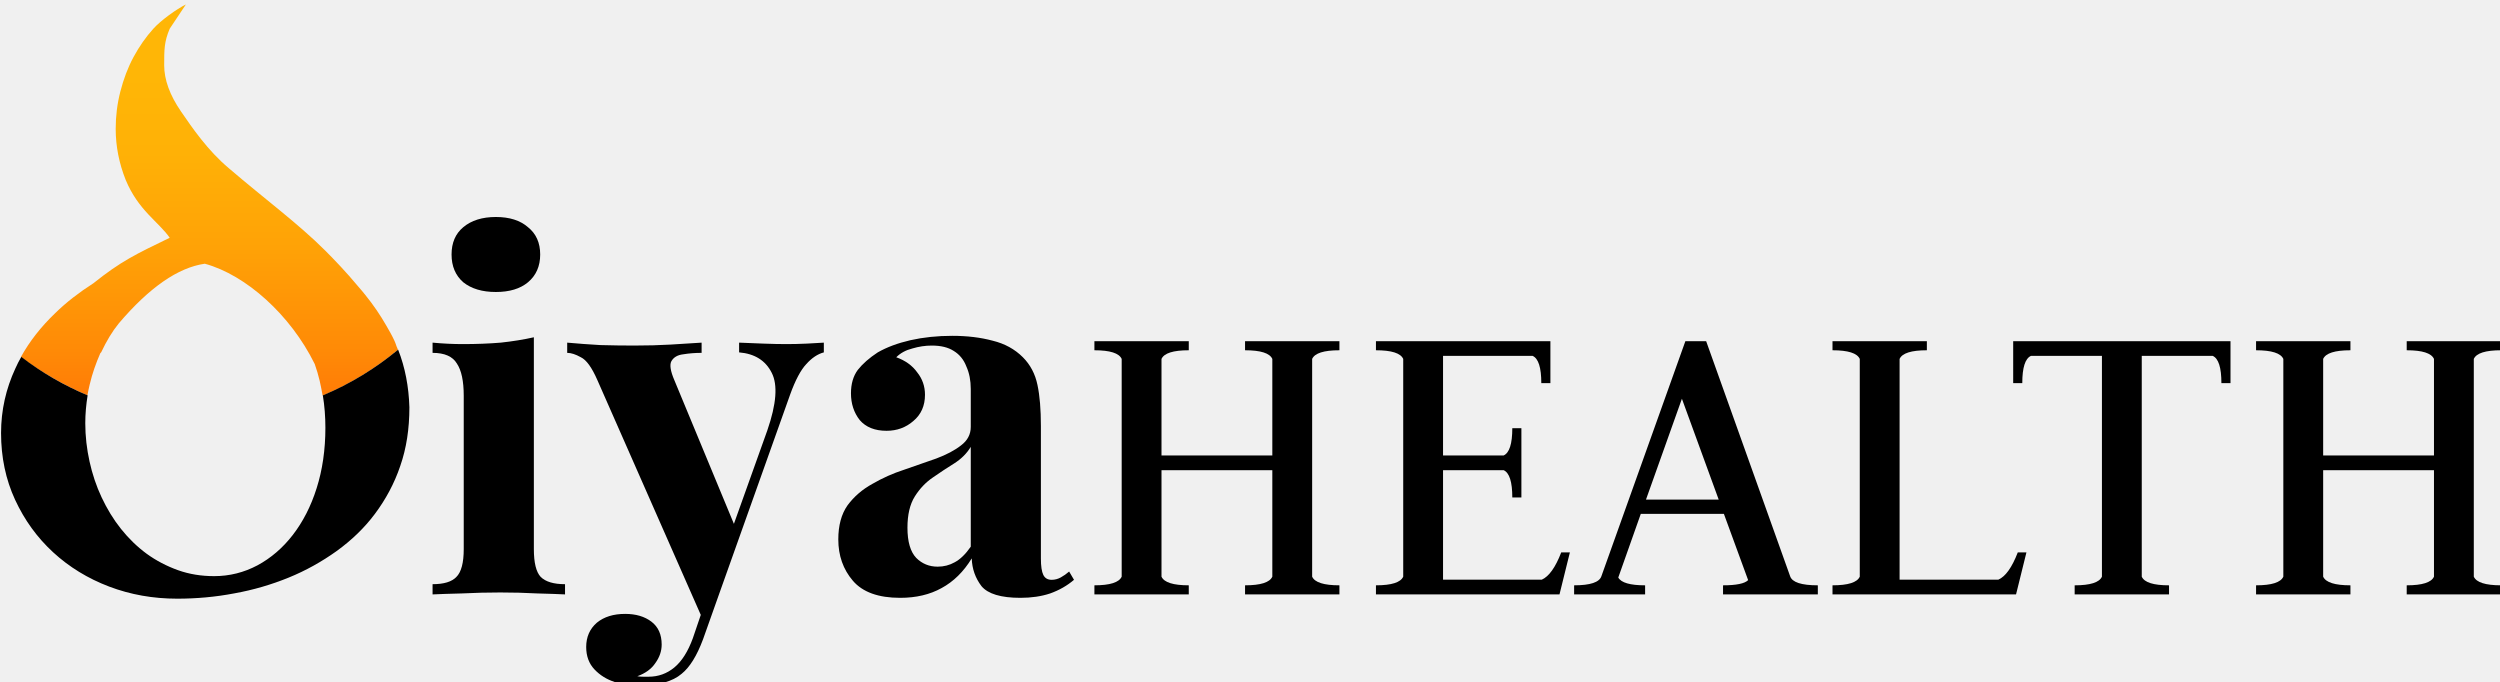
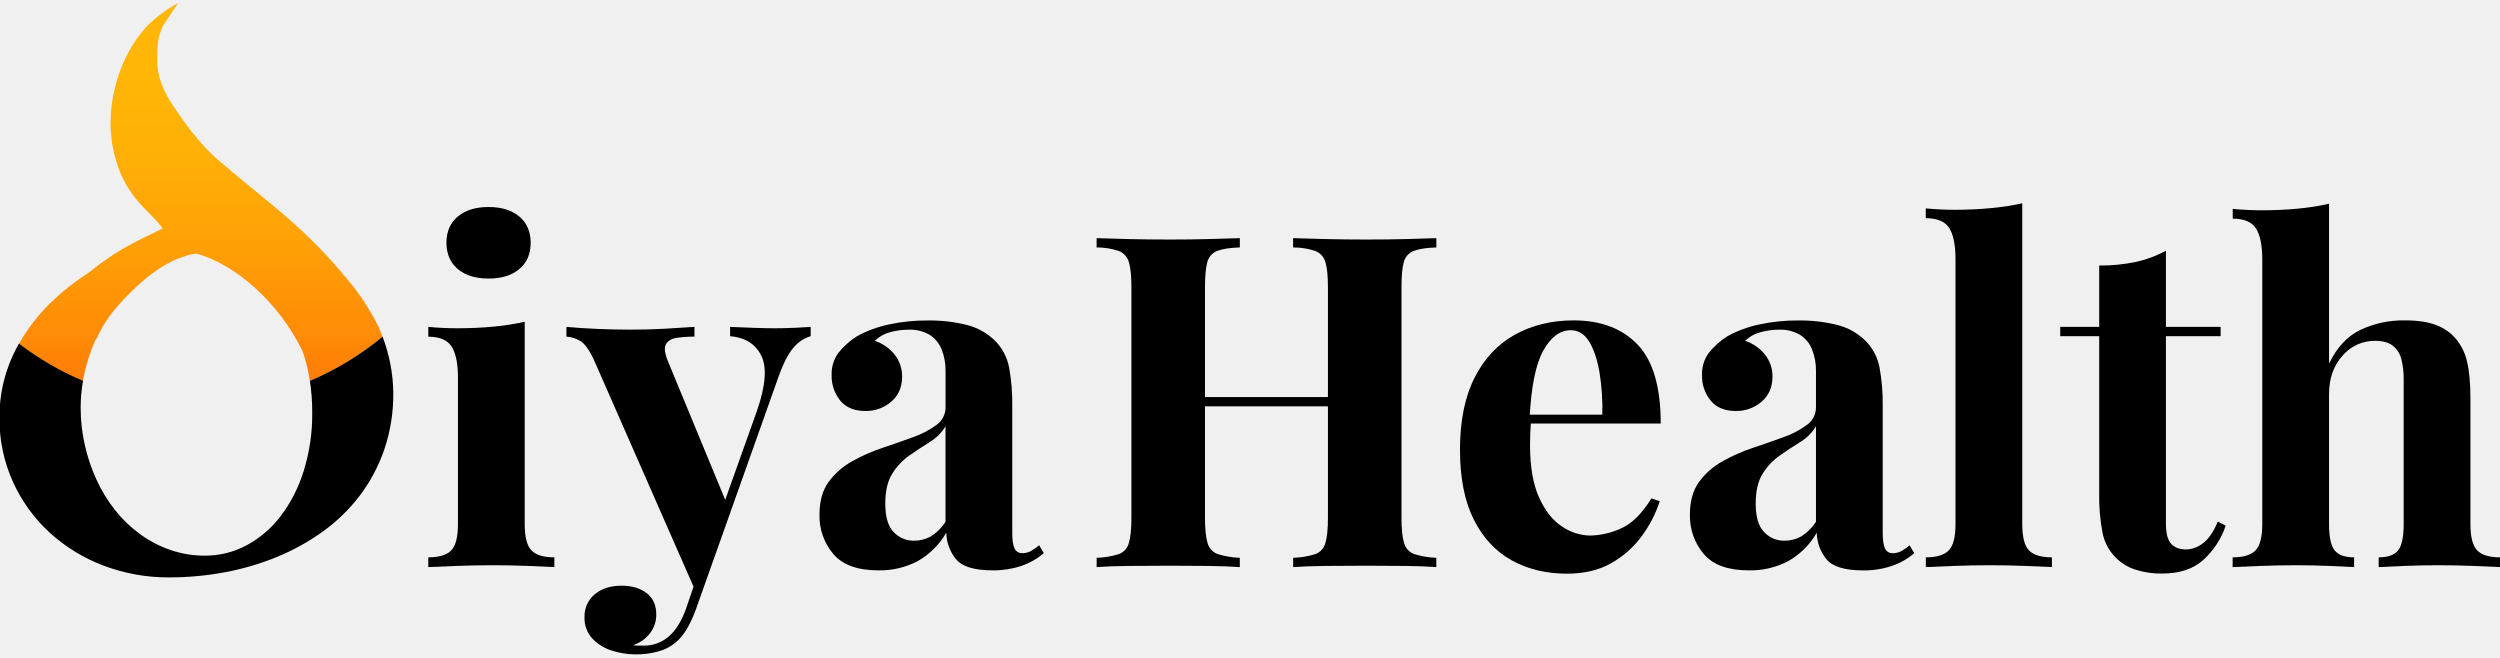
- <svg xmlns="http://www.w3.org/2000/svg" width="1175.5" height="320.44" version="1.1" viewBox="29 29 1175.5 320.44">
-   <style type="text/css">.st0{fill:none;}
- 	.st1{fill:none;stroke:#000000;stroke-width:0;stroke-linecap:round;stroke-linejoin:round;}
- 	.st2{fill:url(#SVGID_1_);}</style>
-   <path class="st0" d="m179.4 207.9c-0.6-2.6-1.4-5.2-2.3-7.8 0-0.1-0.1-0.1-0.1-0.2-11.2-23-32.2-41.7-51.6-47-12.7 1.9-26.2 11.2-40.4 28-3.1 3.8-5.9 8.3-8.3 13.6-0.1 0.3-0.3 0.4-0.4 0.4-2.1 4.7-3.8 9.6-5 14.7-0.4 1.7-0.8 3.5-1.1 5.2-0.8 4.3-1.1 8.7-1.1 13.1 0 6.1 0.7 12.1 2 18s3.2 11.5 5.7 16.9c2.5 5.3 5.5 10.3 9.1 14.8s7.6 8.4 12.1 11.7 9.4 5.9 14.7 7.7c5.3 1.9 11 2.8 17 2.8 7.3 0 14.1-1.7 20.4-5.1 6.4-3.4 11.9-8.2 16.6-14.3s8.4-13.5 11.2-22c2.7-8.6 4.1-18 4.1-28.4 0-5.3-0.4-10.3-1.2-15.2-0.4-2.3-0.9-4.6-1.4-6.9z" fill="none" />
-   <path class="st1" d="m127.2 153.5" fill="none" stroke-width="0" />
-   <path class="st0" d="m180.7 214.9c-0.4-2.4-0.8-4.7-1.4-7-0.6-2.6-1.4-5.2-2.3-7.8 0-0.1-0.1-0.1-0.1-0.2-11.2-23-32.2-41.7-51.6-47-12.7 1.9-26.2 11.2-40.4 28-3.1 3.8-5.9 8.3-8.3 13.6-0.1 0.3-0.3 0.4-0.4 0.4-2.1 4.7-3.8 9.6-5 14.7-0.4 1.7-0.8 3.5-1.1 5.2-0.8 4.3-1.1 8.7-1.1 13.1 0 6.1 0.7 12.1 2 18s3.2 11.5 5.7 16.9c2.5 5.3 5.5 10.3 9.1 14.8s7.6 8.4 12.1 11.7 9.4 5.9 14.7 7.7c5.3 1.9 11 2.8 17 2.8 7.3 0 14.1-1.7 20.4-5.1 6.4-3.4 11.9-8.2 16.6-14.3s8.4-13.5 11.2-22c2.7-8.6 4.1-18 4.1-28.4 0-5.2-0.4-10.2-1.2-15.1z" fill="none" />
-   <linearGradient id="SVGID_1_" x1="127.54" x2="127.54" y1="247.96" y2="64.145" gradientUnits="userSpaceOnUse">
-     <stop stop-color="#FF6606" offset=".001" />
-     <stop stop-color="#FF6806" offset=".017" />
-     <stop stop-color="#FF8A06" offset=".294" />
-     <stop stop-color="#FFA206" offset=".557" />
-     <stop stop-color="#FFB106" offset=".799" />
-     <stop stop-color="#FFB606" offset="1" />
-   </linearGradient>
-   <path class="st2" d="m70.1 214.9c0.3-1.7 0.7-3.5 1.1-5.2 1.2-5.1 2.9-9.9 5-14.7 0.1-0.1 0.3-0.2 0.4-0.4 2.5-5.3 5.2-9.8 8.3-13.6 14.3-16.8 27.8-26.2 40.4-28 19.4 5.3 40.3 24.1 51.6 47 0 0.1 0.1 0.1 0.1 0.2 0.9 2.6 1.7 5.2 2.3 7.8 0.5 2.3 1 4.6 1.4 7 12.9-5.4 24.8-12.7 35.4-21.5-0.1-0.2-0.1-0.4-0.2-0.6-0.2-0.4-0.3-0.8-0.5-1.2-0.3-0.8-0.5-1.6-0.9-2.4-1.1-2.4-2.4-4.7-3.8-7.1-2.8-4.9-6.1-9.8-10-14.6-1-1.2-2-2.5-3.1-3.7-5.9-7.1-11.8-13.2-15.6-17-12.8-12.8-28.5-24.3-45.4-38.8-10-8.4-17.2-19-22.5-26.7s-7.9-15-7.9-21.7c0-7.4 0-11.1 2.6-17.2l7.6-11.4c-4.3 2.1-11.8 7.5-15.3 11.4s-6.6 8.3-9.3 13.3-4.7 10.4-6.2 16.2-2.2 11.7-2.2 17.6c0 8.2 1.6 16.2 4.7 24 6 14.4 15.4 19.6 20.7 27.2-15.9 7.7-22.9 11-35.9 21.4-6.7 4.3-12.7 8.9-17.9 14-6.7 6.4-12.1 13.3-16.2 20.7 9.6 7.1 20.1 13.2 31.3 18z" fill="url(#SVGID_1_)" />
-   <path d="m216.2 193.4c-10.6 8.8-22.5 16.1-35.4 21.5 0.8 4.9 1.2 10 1.2 15.2 0 10.4-1.4 19.9-4.1 28.4-2.7 8.6-6.5 15.9-11.2 22s-10.3 10.9-16.6 14.3c-6.4 3.4-13.2 5.1-20.4 5.1-6 0-11.7-0.9-17-2.8s-10.3-4.5-14.7-7.7c-4.5-3.3-8.5-7.2-12.1-11.7s-6.6-9.5-9.1-14.8-4.4-11-5.7-16.9-2-11.9-2-18c0-4.4 0.4-8.8 1.1-13.1-11.2-4.7-21.7-10.8-31.2-18.1-1 1.8-2 3.6-2.8 5.5-4.4 9.5-6.7 19.6-6.7 30.3 0 11.4 2.2 21.9 6.6 31.4s10.3 17.7 17.9 24.7c7.5 6.9 16.3 12.3 26.3 16.1s20.7 5.7 32 5.7c9.1 0 18-0.8 26.9-2.5 8.9-1.6 17.4-4.1 25.5-7.4s15.6-7.5 22.6-12.5c6.9-5 13-10.8 18-17.5s9.1-14.2 11.9-22.5c2.9-8.3 4.3-17.5 4.3-27.6-0.3-9.7-2-18.7-5.3-27.1z" />
-   <line class="st1" x1="70.1" x2="70.1" y1="214.9" y2="214.9" fill="none" stroke-width="0" />
-   <polygon points="" />
-   <g>
-     <path d="m262.16 131.03q9.617 0 15.113 4.809 5.725 4.58 5.725 12.823 0 8.243-5.725 13.052-5.496 4.58-15.113 4.58t-15.342-4.58q-5.496-4.809-5.496-13.052 0-8.243 5.496-12.823 5.725-4.809 15.342-4.809zm17.861 56.559v99.608q0 9.617 3.206 13.052 3.435 3.435 11.449 3.435v4.809q-4.351-0.229-13.052-0.458-8.472-0.458-17.403-0.458t-18.09 0.458q-9.159 0.229-13.739 0.458v-4.809q8.014 0 11.22-3.435 3.435-3.435 3.435-13.052v-72.13q0-10.304-3.206-15.113-2.977-5.038-11.449-5.038v-4.809q7.327 0.687 14.197 0.687 9.617 0 17.861-0.687 8.472-0.916 15.571-2.519z" />
-     <path d="m416.37 190.11v4.58q-4.351 1.145-8.243 5.496-3.893 4.122-7.556 14.197l-32.287 90.678-8.472 16.029-49.919-113.35q-3.893-8.93-7.785-10.762-3.664-2.061-6.412-2.061v-4.809q7.556 0.687 15.571 1.145 8.243 0.229 15.8 0.229 9.388 0 17.174-0.458 7.785-0.458 14.655-0.916v4.809q-4.58 0-8.701 0.687-3.893 0.458-5.496 3.206-1.374 2.519 1.374 8.93l28.852 69.611-2.061 1.374 16.945-47.4q6.412-18.548 2.061-27.02-4.351-8.701-15.342-9.617v-4.58q5.267 0.229 11.449 0.458 6.183 0.229 10.762 0.229t9.617-0.229q5.038-0.229 8.014-0.458zm-48.087 114.95-8.701 24.501q-4.351 11.678-10.075 16.258-3.206 2.748-8.243 4.122-5.038 1.603-11.678 1.603-5.496 0-11.449-1.832-5.725-1.832-9.617-5.954-3.893-4.122-3.893-10.533 0-7.098 5.038-11.449 5.038-4.122 13.281-4.122 7.556 0 12.365 3.664 4.809 3.664 4.809 10.762 0 4.58-2.977 8.701-2.748 4.122-8.472 6.183 1.145 0.229 2.748 0.229t2.519 0q6.87 0 12.136-4.351 5.267-4.351 8.701-13.739l8.014-23.585z" />
-     <path d="m452.25 310.1q-15.342 0-22.211-8.014t-6.87-19.464q0-9.846 4.351-16.029 4.58-6.183 11.678-10.075 7.098-4.122 14.884-6.641 8.014-2.748 15.113-5.267 7.327-2.748 11.678-6.183 4.58-3.435 4.58-8.701v-17.861q0-5.954-2.061-10.533-1.832-4.809-5.954-7.327-3.893-2.519-10.304-2.519-4.58 0-9.159 1.374-4.58 1.145-7.556 4.122 6.412 2.29 9.846 7.098 3.664 4.58 3.664 10.533 0 7.785-5.496 12.365-5.267 4.58-12.594 4.58-8.243 0-12.594-5.038-4.122-5.267-4.122-12.594 0-6.641 3.206-10.991 3.435-4.351 9.388-8.243 6.412-3.664 15.342-5.725 9.159-2.061 19.693-2.061 10.533 0 19.006 2.29 8.472 2.061 14.197 7.785 5.267 5.267 6.87 13.052 1.603 7.556 1.603 19.235v62.284q0 5.496 1.145 7.785t3.893 2.29q2.29 0 4.351-1.145 2.061-1.145 3.893-2.748l2.29 3.893q-4.809 4.122-11.22 6.412-6.183 2.061-13.968 2.061-13.739 0-18.319-5.496-4.351-5.725-4.58-13.052-5.725 9.388-14.197 13.968-8.243 4.58-19.464 4.58zm17.632-14.655q4.351 0 8.014-2.061 3.893-2.061 7.556-7.327v-46.942q-2.748 4.58-7.785 7.785-4.809 2.977-10.075 6.641-5.038 3.435-8.472 8.93-3.435 5.496-3.435 14.655 0 9.846 4.122 14.197 4.122 4.122 10.075 4.122z" />
-     <path d="m543.59 308.49v-4.274q10.991 0 12.823-4.071v-102.38q-1.832-4.071-12.823-4.071v-4.274h44.372v4.274q-10.991 0-12.823 4.071v45.39h52.107v-45.39q-1.832-4.071-12.823-4.071v-4.274h44.372v4.274q-10.991 0-12.823 4.071v102.38q1.832 4.071 12.823 4.071v4.274h-44.372v-4.274q10.991 0 12.823-4.071v-50.071h-52.107v50.071q1.832 4.071 12.823 4.071v4.274z" />
-     <path d="m675.97 308.49v-4.274q10.991 0 12.823-4.071v-102.38q-1.832-4.071-12.823-4.071v-4.274h82.027v19.744h-4.274q0-10.991-4.071-12.823h-42.133v46.815h28.496q4.071-1.832 4.071-12.823h4.274v32.567h-4.274q0-10.991-4.071-12.823h-28.496v51.496h46.407q5.088-2.239 9.159-12.823h4.071l-4.885 19.744z" />
-     <path d="m839.17 308.49v-4.274q9.363 0 11.805-2.442l-11.398-31.142h-39.08l-10.584 29.921q2.035 3.664 12.62 3.664v4.274h-33.381v-4.274q11.398 0 12.823-4.274l39.487-110.52h9.77l39.487 110.52q1.425 4.274 13.027 4.274v4.274zm-19.336-92.001-16.894 47.425h34.195z" />
-     <path d="m890.64 308.49v-4.274q10.991 0 12.823-4.071v-102.38q-1.832-4.071-12.823-4.071v-4.274h44.372v4.274q-10.991 0-12.823 4.071v103.81h46.407q5.088-2.239 9.159-12.823h4.071l-4.885 19.744z" />
-     <path d="m975.6 189.42h102.18v19.744h-4.274q0-10.991-4.071-12.823h-33.381v103.81q1.832 4.071 12.823 4.071v4.274h-44.372v-4.274q10.991 0 12.823-4.071v-103.81h-33.381q-4.071 1.832-4.071 12.823h-4.274z" />
-     <path d="m1089.8 308.49v-4.274q10.991 0 12.823-4.071v-102.38q-1.832-4.071-12.823-4.071v-4.274h44.372v4.274q-10.991 0-12.823 4.071v45.39h52.107v-45.39q-1.832-4.071-12.823-4.071v-4.274h44.372v4.274q-10.991 0-12.823 4.071v102.38q1.832 4.071 12.823 4.071v4.274h-44.372v-4.274q10.991 0 12.823-4.071v-50.071h-52.107v50.071q1.832 4.071 12.823 4.071v4.274z" />
+ <svg xmlns="http://www.w3.org/2000/svg" width="190" height="50" viewBox="0 0 190 50" fill="none">
+   <g clip-path="url(#clip0_3507_944)">
+     <path d="M39.878 24.455V39.816C39.878 40.804 40.048 41.475 40.388 41.828C40.728 42.181 41.309 42.358 42.132 42.358V43.1C41.686 43.077 41.023 43.047 40.142 43.011C39.261 42.975 38.362 42.957 37.447 42.958C36.531 42.958 35.604 42.976 34.665 43.011C33.725 43.047 33.021 43.076 32.551 43.1V42.358C33.373 42.358 33.954 42.181 34.295 41.828C34.636 41.475 34.806 40.804 34.805 39.816V28.692C34.805 27.633 34.646 26.852 34.33 26.349C34.013 25.845 33.42 25.592 32.551 25.589V24.844C33.302 24.914 34.03 24.948 34.733 24.948C35.72 24.948 36.642 24.907 37.498 24.825C38.299 24.752 39.093 24.628 39.878 24.455ZM37.13 15.733C38.117 15.733 38.897 15.974 39.468 16.456C40.04 16.939 40.328 17.604 40.332 18.452C40.332 19.299 40.044 19.964 39.468 20.447C38.893 20.93 38.113 21.172 37.13 21.17C36.143 21.17 35.364 20.929 34.792 20.447C34.221 19.965 33.933 19.3 33.929 18.452C33.929 17.605 34.217 16.94 34.792 16.456C35.368 15.973 36.147 15.732 37.13 15.733Z" fill="black" />
+     <path d="M61.612 24.844V25.549C61.118 25.697 60.677 25.986 60.343 26.38C59.944 26.814 59.557 27.552 59.181 28.594L54.215 42.578L52.912 45.05L45.232 27.563C44.832 26.644 44.439 26.084 44.052 25.884C43.745 25.708 43.402 25.605 43.048 25.584V24.844C43.824 24.914 44.628 24.966 45.461 25C46.294 25.036 47.099 25.053 47.874 25.053C48.835 25.053 49.718 25.03 50.524 24.983C51.329 24.936 52.08 24.889 52.778 24.842V25.583C52.336 25.581 51.895 25.611 51.457 25.672C51.046 25.73 50.764 25.895 50.611 26.166C50.458 26.436 50.524 26.902 50.806 27.561L55.243 38.295L54.932 38.508L57.538 31.197C58.196 29.291 58.299 27.896 57.849 27.013C57.4 26.129 56.612 25.641 55.488 25.549V24.844C56.029 24.868 56.617 24.891 57.249 24.914C57.882 24.937 58.434 24.948 58.906 24.948C59.375 24.948 59.868 24.937 60.385 24.914C60.903 24.891 61.312 24.868 61.612 24.844ZM54.215 42.57L52.876 46.349C52.43 47.548 51.913 48.382 51.325 48.849C50.953 49.153 50.521 49.376 50.058 49.503C49.472 49.665 48.867 49.742 48.261 49.733C47.669 49.728 47.081 49.632 46.518 49.45C45.948 49.279 45.431 48.963 45.02 48.531C44.616 48.092 44.401 47.511 44.422 46.914C44.409 46.582 44.473 46.252 44.608 45.949C44.743 45.646 44.946 45.378 45.201 45.166C45.717 44.73 46.4 44.513 47.244 44.513C48.02 44.513 48.653 44.701 49.146 45.077C49.639 45.453 49.882 46.006 49.877 46.738C49.873 47.22 49.719 47.689 49.436 48.078C49.108 48.528 48.645 48.862 48.116 49.031C48.255 49.057 48.396 49.069 48.538 49.067H48.926C49.61 49.076 50.273 48.838 50.797 48.397C51.336 47.948 51.782 47.242 52.134 46.278L53.367 42.641L54.215 42.57Z" fill="black" />
+     <path d="M66.756 43.347C65.181 43.347 64.042 42.935 63.338 42.111C62.629 41.275 62.252 40.206 62.281 39.109C62.281 38.097 62.51 37.273 62.968 36.638C63.44 35.99 64.047 35.453 64.747 35.066C65.482 34.651 66.255 34.309 67.055 34.042C67.864 33.772 68.639 33.501 69.379 33.23C70.022 33.01 70.628 32.694 71.176 32.292C71.39 32.141 71.565 31.94 71.684 31.706C71.804 31.472 71.866 31.213 71.863 30.95V28.197C71.872 27.636 71.77 27.078 71.563 26.556C71.383 26.098 71.062 25.708 70.648 25.444C70.162 25.166 69.607 25.031 69.049 25.055C68.574 25.057 68.103 25.122 67.646 25.248C67.207 25.36 66.806 25.586 66.483 25.903C67.089 26.102 67.622 26.477 68.015 26.98C68.375 27.451 68.567 28.029 68.561 28.622C68.561 29.422 68.285 30.057 67.733 30.528C67.189 30.997 66.492 31.248 65.775 31.235C64.928 31.235 64.288 30.97 63.855 30.441C63.416 29.898 63.185 29.215 63.203 28.516C63.18 27.909 63.36 27.312 63.715 26.82C64.115 26.319 64.597 25.889 65.141 25.549C65.886 25.14 66.688 24.843 67.519 24.667C68.508 24.45 69.519 24.345 70.531 24.355C71.513 24.343 72.494 24.455 73.448 24.688C74.273 24.887 75.028 25.309 75.631 25.906C76.171 26.451 76.538 27.143 76.686 27.897C76.867 28.881 76.949 29.881 76.932 30.881V40.486C76.932 41.052 76.99 41.452 77.108 41.688C77.162 41.799 77.247 41.893 77.354 41.956C77.46 42.018 77.583 42.048 77.707 42.041C77.942 42.041 78.172 41.98 78.377 41.864C78.591 41.744 78.791 41.601 78.975 41.439L79.328 42.041C78.823 42.47 78.241 42.8 77.613 43.011C76.915 43.243 76.183 43.356 75.447 43.347C74.038 43.347 73.103 43.059 72.641 42.481C72.187 41.915 71.933 41.213 71.919 40.486C71.401 41.384 70.653 42.128 69.753 42.641C68.829 43.126 67.798 43.369 66.756 43.347ZM69.468 41.094C69.903 41.097 70.332 40.99 70.715 40.781C71.177 40.497 71.569 40.111 71.86 39.652V32.4C71.566 32.883 71.161 33.289 70.679 33.583C70.174 33.895 69.657 34.237 69.129 34.606C68.598 34.975 68.148 35.45 67.809 36.002C67.457 36.567 67.281 37.321 67.281 38.263C67.281 39.274 67.491 39.999 67.914 40.433C68.112 40.646 68.353 40.815 68.621 40.928C68.889 41.042 69.177 41.099 69.468 41.094Z" fill="black" />
+     <path d="M83.346 43.1V42.394C83.92 42.378 84.489 42.283 85.037 42.111C85.222 42.041 85.388 41.928 85.52 41.78C85.652 41.633 85.746 41.455 85.794 41.263C85.922 40.84 85.987 40.204 85.988 39.356V21.842C85.988 20.971 85.923 20.329 85.794 19.917C85.74 19.725 85.641 19.547 85.506 19.4C85.37 19.253 85.202 19.139 85.015 19.069C84.476 18.891 83.911 18.802 83.343 18.805V18.099C83.954 18.123 84.752 18.146 85.738 18.169C86.725 18.192 87.781 18.204 88.909 18.205C89.895 18.205 90.87 18.193 91.833 18.169C92.794 18.145 93.594 18.122 94.227 18.099V18.805C93.476 18.829 92.904 18.917 92.512 19.069C92.327 19.139 92.162 19.252 92.03 19.4C91.898 19.548 91.804 19.725 91.755 19.917C91.638 20.334 91.58 20.976 91.579 21.842V39.356C91.579 40.203 91.644 40.839 91.773 41.263C91.824 41.458 91.921 41.637 92.057 41.785C92.193 41.933 92.363 42.045 92.553 42.111C93.095 42.28 93.658 42.375 94.225 42.394V43.1C93.593 43.053 92.793 43.024 91.831 43.011C90.87 42.999 89.894 42.994 88.907 42.994C87.78 42.994 86.723 43 85.737 43.011C84.751 43.023 83.954 43.052 83.346 43.1ZM89.298 30.881V30.175H103.213V30.881H89.298ZM98.281 43.1V42.394C98.855 42.378 99.424 42.283 99.972 42.111C100.157 42.041 100.323 41.928 100.455 41.78C100.587 41.633 100.681 41.455 100.73 41.263C100.859 40.84 100.924 40.204 100.923 39.356V21.842C100.923 20.971 100.858 20.329 100.73 19.917C100.675 19.725 100.576 19.547 100.441 19.4C100.305 19.253 100.137 19.139 99.95 19.069C99.41 18.891 98.845 18.802 98.276 18.805V18.099C98.911 18.123 99.739 18.146 100.761 18.169C101.782 18.192 102.798 18.204 103.808 18.205C104.887 18.205 105.902 18.193 106.854 18.169C107.805 18.145 108.575 18.122 109.162 18.099V18.805C108.409 18.829 107.837 18.917 107.447 19.069C107.262 19.138 107.096 19.252 106.964 19.399C106.832 19.547 106.738 19.725 106.69 19.917C106.571 20.334 106.513 20.976 106.514 21.842V39.356C106.514 40.203 106.578 40.839 106.707 41.263C106.758 41.457 106.855 41.636 106.991 41.784C107.127 41.932 107.297 42.044 107.486 42.111C108.029 42.28 108.592 42.375 109.16 42.394V43.1C108.573 43.053 107.804 43.024 106.852 43.011C105.9 42.999 104.885 42.993 103.806 42.994C102.796 42.994 101.781 43 100.759 43.011C99.738 43.023 98.912 43.052 98.281 43.1Z" fill="black" />
+     <path d="M119.592 24.349C121.659 24.349 123.28 24.961 124.454 26.185C125.628 27.409 126.215 29.41 126.215 32.188H114.626L114.555 31.517H121.776C121.805 30.448 121.735 29.378 121.566 28.322C121.4 27.346 121.141 26.565 120.786 25.978C120.432 25.392 119.964 25.098 119.384 25.096C118.561 25.096 117.862 25.613 117.287 26.649C116.713 27.684 116.366 29.403 116.248 31.805L116.353 32.016C116.33 32.299 116.311 32.594 116.3 32.899C116.29 33.203 116.283 33.524 116.283 33.852C116.283 35.477 116.512 36.795 116.969 37.808C117.426 38.821 118.008 39.556 118.713 40.014C119.346 40.451 120.094 40.691 120.863 40.703C121.659 40.683 122.444 40.503 123.169 40.174C124.001 39.821 124.78 39.055 125.507 37.878L126.142 38.091C125.838 39.028 125.386 39.91 124.803 40.703C124.186 41.557 123.393 42.267 122.477 42.786C121.542 43.328 120.415 43.599 119.097 43.599C117.5 43.599 116.091 43.258 114.87 42.575C113.649 41.893 112.692 40.857 111.999 39.467C111.304 38.078 110.958 36.312 110.959 34.17C110.959 31.983 111.329 30.16 112.069 28.702C112.809 27.243 113.83 26.154 115.133 25.435C116.438 24.711 117.925 24.349 119.592 24.349Z" fill="black" />
+     <path d="M132.908 43.347C131.334 43.347 130.195 42.935 129.491 42.111C128.782 41.275 128.405 40.206 128.433 39.109C128.433 38.097 128.662 37.273 129.119 36.638C129.591 35.99 130.198 35.453 130.899 35.066C131.633 34.651 132.406 34.308 133.206 34.042C134.016 33.772 134.791 33.501 135.531 33.23C136.173 33.01 136.779 32.694 137.327 32.292C137.541 32.141 137.716 31.94 137.835 31.706C137.955 31.472 138.016 31.213 138.014 30.95V28.197C138.023 27.636 137.922 27.078 137.715 26.556C137.535 26.097 137.214 25.708 136.798 25.444C136.312 25.165 135.756 25.03 135.196 25.055C134.722 25.057 134.25 25.122 133.793 25.249C133.355 25.36 132.954 25.586 132.631 25.903C133.237 26.102 133.77 26.476 134.163 26.98C134.523 27.451 134.715 28.029 134.708 28.622C134.708 29.422 134.432 30.057 133.881 30.528C133.338 30.996 132.642 31.248 131.926 31.235C131.081 31.235 130.441 30.97 130.006 30.441C129.567 29.898 129.335 29.215 129.354 28.516C129.33 27.909 129.51 27.312 129.866 26.82C130.266 26.319 130.748 25.889 131.292 25.549C132.037 25.14 132.839 24.843 133.67 24.667C134.659 24.45 135.669 24.346 136.681 24.355C137.665 24.343 138.645 24.455 139.601 24.688C140.425 24.887 141.18 25.309 141.783 25.906C142.325 26.451 142.693 27.145 142.84 27.9C143.021 28.884 143.103 29.884 143.086 30.884V40.489C143.086 41.055 143.145 41.455 143.262 41.691C143.316 41.803 143.401 41.896 143.508 41.959C143.614 42.022 143.737 42.051 143.861 42.044C144.095 42.044 144.326 41.983 144.531 41.867C144.745 41.747 144.945 41.605 145.129 41.442L145.482 42.044C144.977 42.474 144.395 42.803 143.767 43.014C143.069 43.246 142.336 43.36 141.601 43.35C140.192 43.35 139.256 43.062 138.795 42.484C138.341 41.918 138.087 41.216 138.073 40.489C137.556 41.385 136.811 42.128 135.915 42.641C134.988 43.128 133.954 43.371 132.908 43.347ZM135.62 41.094C136.055 41.098 136.485 40.99 136.867 40.781C137.33 40.498 137.722 40.111 138.013 39.652V32.4C137.719 32.883 137.315 33.289 136.833 33.583C136.328 33.895 135.811 34.237 135.282 34.606C134.75 34.975 134.301 35.45 133.962 36.002C133.609 36.567 133.433 37.321 133.433 38.263C133.433 39.274 133.644 39.999 134.068 40.433C134.266 40.646 134.506 40.815 134.774 40.929C135.041 41.042 135.33 41.099 135.62 41.094Z" fill="black" />
+     <path d="M153.691 15.45V39.816C153.691 40.804 153.861 41.475 154.201 41.828C154.542 42.181 155.122 42.358 155.945 42.358V43.1C155.499 43.077 154.83 43.048 153.937 43.011C153.045 42.975 152.141 42.957 151.225 42.958C150.309 42.958 149.387 42.976 148.459 43.011C147.531 43.047 146.833 43.076 146.364 43.1V42.358C147.185 42.358 147.766 42.181 148.108 41.828C148.45 41.475 148.62 40.804 148.618 39.816V19.688C148.618 18.628 148.462 17.847 148.15 17.344C147.838 16.841 147.241 16.586 146.358 16.58V15.839C147.109 15.909 147.836 15.944 148.54 15.944C149.503 15.944 150.419 15.903 151.288 15.82C152.096 15.748 152.899 15.625 153.691 15.45Z" fill="black" />
+     <path d="M164.61 19.052V24.844H168.767V25.549H164.61V39.816C164.61 40.522 164.739 41.022 164.998 41.316C165.256 41.611 165.643 41.758 166.16 41.758C166.624 41.743 167.069 41.576 167.428 41.281C167.852 40.969 168.226 40.416 168.556 39.639L169.155 39.952C168.814 40.955 168.224 41.855 167.44 42.566C166.676 43.249 165.637 43.59 164.323 43.589C163.63 43.602 162.94 43.501 162.279 43.289C161.649 43.086 161.085 42.717 160.646 42.219C160.207 41.722 159.91 41.116 159.786 40.464C159.602 39.48 159.52 38.48 159.539 37.48V25.549H156.578V24.844H159.539V20.181C160.456 20.189 161.371 20.1 162.27 19.917C163.088 19.746 163.876 19.454 164.61 19.052Z" fill="black" />
+     <path d="M177.008 15.484V27.633C177.596 26.41 178.388 25.556 179.387 25.072C180.439 24.578 181.589 24.331 182.751 24.348C183.761 24.348 184.571 24.472 185.182 24.719C185.739 24.929 186.235 25.275 186.625 25.725C187.05 26.223 187.346 26.817 187.489 27.456C187.665 28.163 187.752 29.116 187.752 30.317V39.816C187.752 40.804 187.923 41.475 188.264 41.828C188.604 42.181 189.186 42.358 190.008 42.358V43.1C189.561 43.077 188.885 43.047 187.981 43.011C187.077 42.974 186.203 42.957 185.358 42.958C184.442 42.958 183.555 42.975 182.698 43.011C181.84 43.046 181.201 43.076 180.779 43.1V42.358C181.483 42.358 181.976 42.181 182.258 41.828C182.54 41.475 182.68 40.804 182.68 39.816V28.833C182.689 28.315 182.629 27.799 182.504 27.297C182.406 26.893 182.177 26.533 181.853 26.273C181.535 26.027 181.083 25.903 180.497 25.903C180.028 25.9 179.565 25.999 179.139 26.194C178.713 26.389 178.335 26.675 178.031 27.033C177.349 27.786 177.008 28.762 177.008 29.962V39.816C177.008 40.804 177.15 41.475 177.432 41.828C177.715 42.181 178.208 42.358 178.912 42.358V43.1C178.49 43.077 177.866 43.047 177.041 43.011C176.218 42.977 175.386 42.958 174.54 42.958C173.625 42.958 172.703 42.975 171.775 43.011C170.846 43.046 170.147 43.076 169.68 43.1V42.358C170.501 42.358 171.081 42.181 171.422 41.828C171.763 41.475 171.933 40.804 171.933 39.816V19.722C171.933 18.663 171.778 17.882 171.466 17.378C171.154 16.874 170.561 16.621 169.687 16.619V15.877C170.439 15.947 171.166 15.983 171.87 15.983C172.831 15.983 173.747 15.942 174.618 15.859C175.422 15.786 176.22 15.66 177.008 15.484Z" fill="black" />
+     <path d="M6.303 28.944C6.35 28.672 6.406 28.401 6.471 28.131C6.664 27.346 6.925 26.578 7.251 25.838C7.266 25.831 7.28 25.822 7.292 25.81C7.303 25.799 7.312 25.784 7.318 25.769C7.66 25.01 8.096 24.296 8.615 23.645C10.839 21.015 12.94 19.557 14.918 19.27C17.945 20.102 21.205 23.033 22.957 26.614L22.976 26.642C23.118 27.039 23.238 27.443 23.336 27.853C23.422 28.209 23.492 28.572 23.55 28.947C25.544 28.103 27.404 26.972 29.072 25.589C29.059 25.558 29.05 25.528 29.038 25.497C29.013 25.434 28.985 25.372 28.958 25.309C28.918 25.183 28.871 25.06 28.816 24.939C28.64 24.561 28.444 24.192 28.23 23.833C27.773 23.032 27.252 22.269 26.672 21.553C26.517 21.363 26.357 21.171 26.192 20.978C25.272 19.864 24.36 18.916 23.757 18.322C21.763 16.32 19.327 14.514 16.688 12.252C15.13 10.934 14.004 9.283 13.185 8.081C12.365 6.88 11.953 5.745 11.953 4.688C11.953 3.538 11.953 2.956 12.357 2.003L13.54 0.225C12.662 0.701 11.857 1.299 11.149 2.003C10.58 2.629 10.095 3.325 9.704 4.075C9.285 4.878 8.963 5.728 8.746 6.608C8.518 7.508 8.402 8.434 8.403 9.363C8.402 10.649 8.652 11.922 9.137 13.113C10.072 15.369 11.539 16.174 12.357 17.363C9.877 18.567 8.786 19.081 6.766 20.702C5.766 21.339 4.83 22.071 3.971 22.889C2.974 23.837 2.122 24.927 1.442 26.123C2.936 27.27 4.57 28.221 6.303 28.955V28.944Z" fill="url(#paint0_linear_3507_944)" />
+     <path d="M29.073 25.587C27.405 26.97 25.545 28.101 23.551 28.945C23.672 29.733 23.732 30.528 23.73 31.325C23.748 32.828 23.532 34.325 23.091 35.762C22.715 37.001 22.125 38.165 21.349 39.2C20.655 40.122 19.771 40.883 18.758 41.433C17.78 41.961 16.686 42.235 15.576 42.23C14.674 42.235 13.778 42.086 12.926 41.789C12.104 41.503 11.329 41.096 10.627 40.581C9.914 40.06 9.275 39.444 8.728 38.75C8.171 38.039 7.7 37.264 7.326 36.441C6.939 35.596 6.643 34.712 6.442 33.805C6.234 32.882 6.129 31.938 6.13 30.992C6.13 30.304 6.19 29.618 6.308 28.941C4.573 28.208 2.938 27.258 1.442 26.112C1.286 26.394 1.13 26.678 0.998 26.969C0.306 28.453 -0.049 30.072 -0.042 31.709C-0.061 33.399 0.288 35.073 0.98 36.614C1.64 38.073 2.586 39.384 3.763 40.469C4.958 41.562 6.351 42.416 7.866 42.986C9.46 43.589 11.151 43.893 12.854 43.883C14.262 43.883 15.666 43.754 17.05 43.498C18.412 43.249 19.745 42.859 21.028 42.336C22.274 41.827 23.455 41.173 24.549 40.387C25.614 39.62 26.56 38.698 27.354 37.651C28.156 36.586 28.784 35.4 29.215 34.137C29.68 32.748 29.908 31.291 29.89 29.826C29.869 28.376 29.593 26.941 29.073 25.587Z" fill="black" />
  </g>
+   <defs>
+     <linearGradient id="paint0_linear_3507_944" x1="15.258" y1="34.116" x2="15.258" y2="5.395" gradientUnits="userSpaceOnUse">
+       <stop stop-color="#FF6606" />
+       <stop offset="0.02" stop-color="#FF6806" />
+       <stop offset="0.29" stop-color="#FF8A06" />
+       <stop offset="0.56" stop-color="#FFA206" />
+       <stop offset="0.8" stop-color="#FFB106" />
+       <stop offset="1" stop-color="#FFB606" />
+     </linearGradient>
+     <clipPath id="clip0_3507_944">
+       <rect width="190" height="50" fill="white" />
+     </clipPath>
+   </defs>
</svg>
